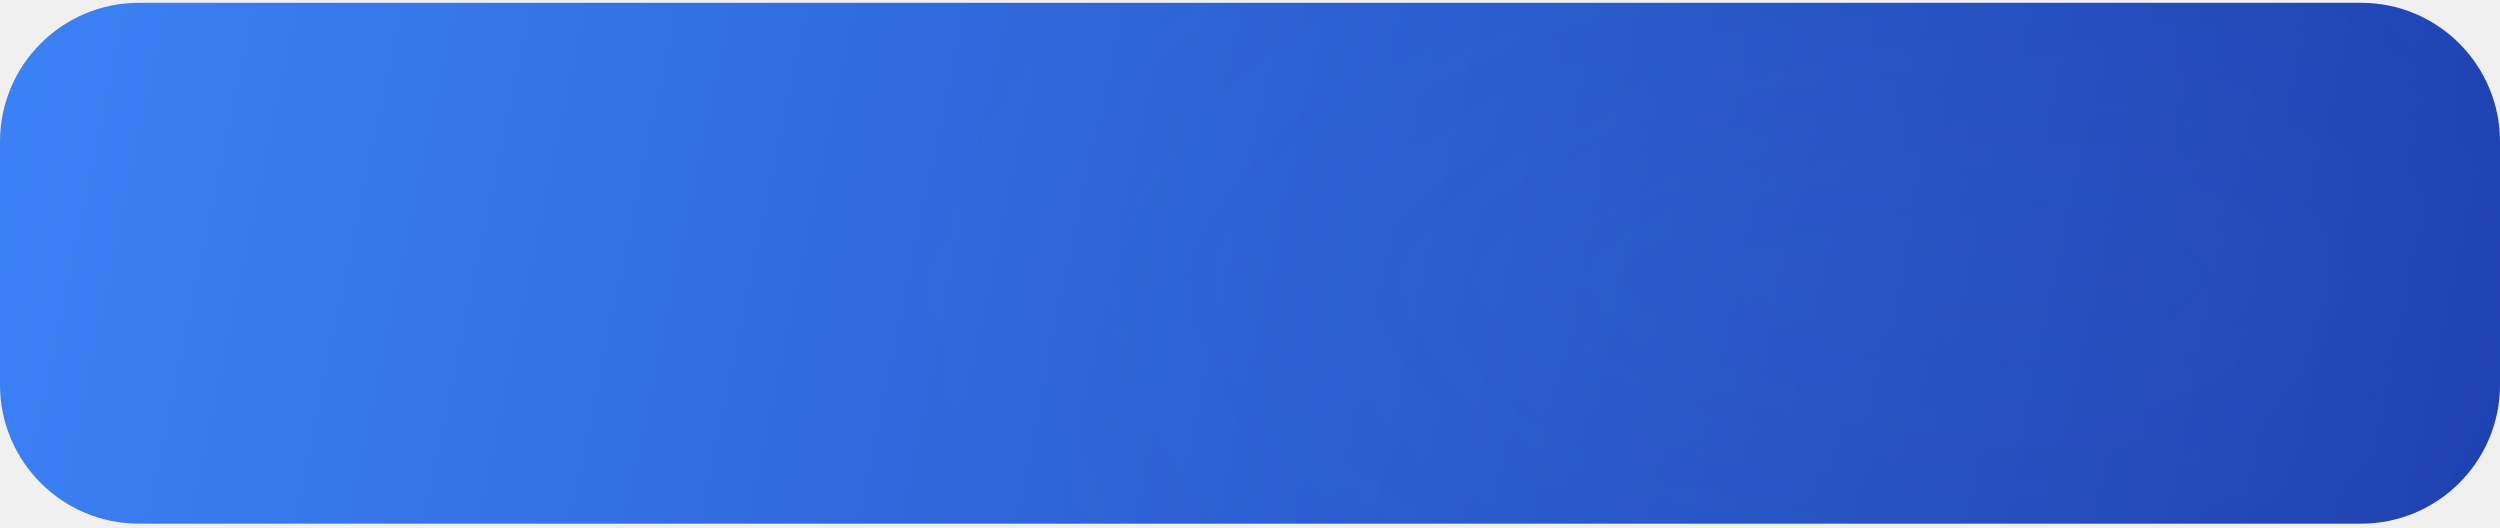
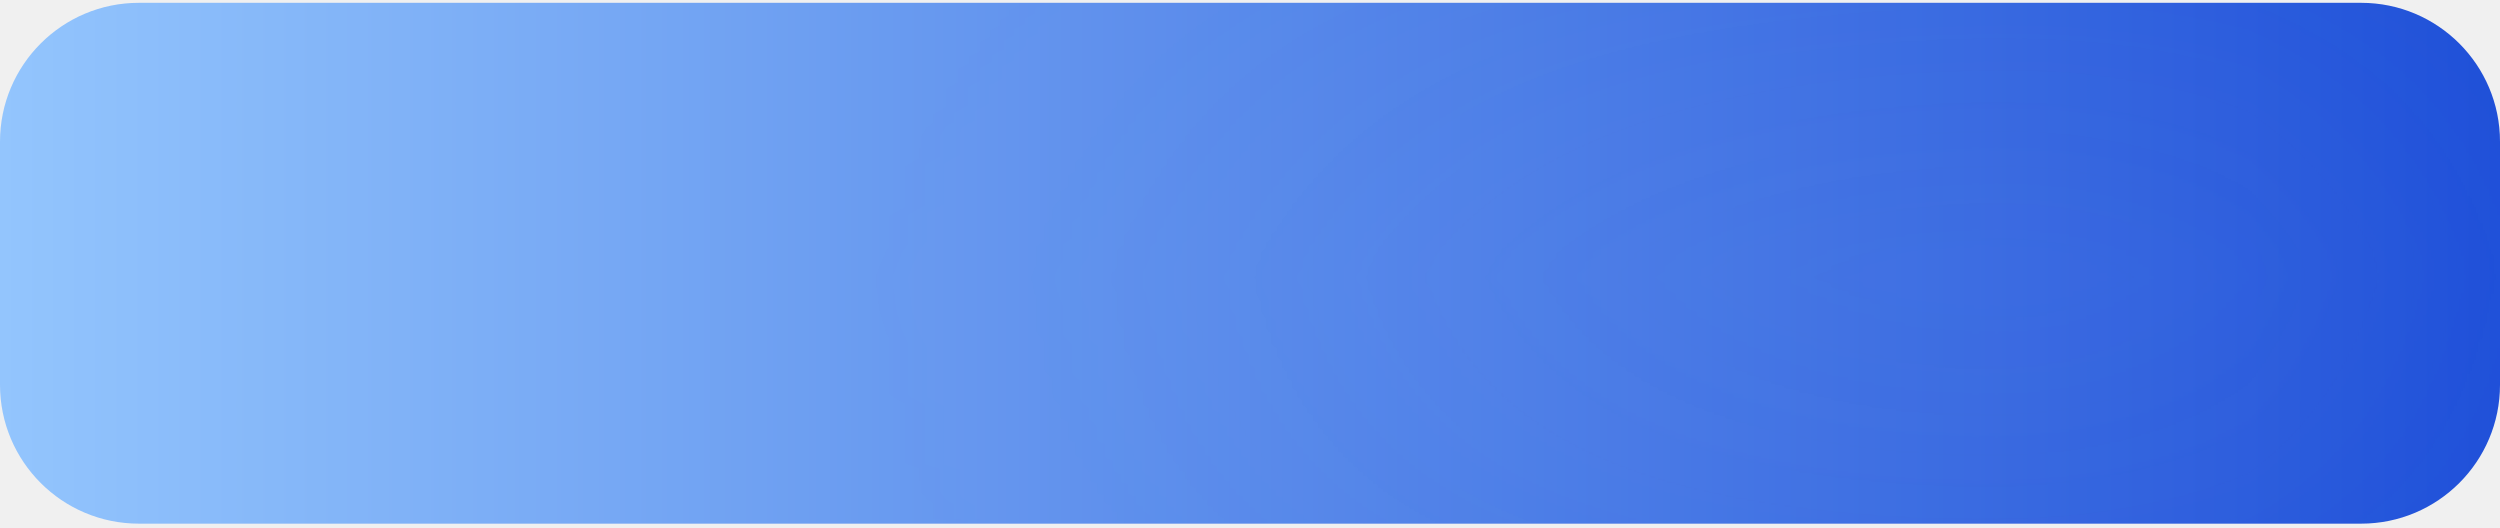
<svg xmlns="http://www.w3.org/2000/svg" width="360" height="76" viewBox="0 0 360 76" fill="none">
  <g clip-path="url(#clip0_220_3524)">
    <rect y="0.406" width="360" height="75" rx="20" fill="url(#governmentGradient)" />
    <g opacity="0.15" filter="url(#filter0_f_220_3524)">
      <path d="M171.797 72.645C-79.423 382.433 304.571 328.004 342.185 314.77C436.152 281.709 587.731 212.676 647.987 138.807C708.243 64.938 628.899 -137.902 544.667 -183.2C460.435 -228.497 416.111 -26.907 370.012 16.003C323.913 58.914 228.82 2.328 171.797 72.645Z" fill="url(#paint0_linear_220_3524)" />
    </g>
  </g>
  <defs>
    <filter id="filter0_f_220_3524" x="-12.901" y="-289.788" width="782.019" height="716.665" filterUnits="userSpaceOnUse" color-interpolation-filters="sRGB">
      <feFlood flood-opacity="0" result="BackgroundImageFix" />
      <feBlend mode="normal" in="SourceGraphic" in2="BackgroundImageFix" result="shape" />
      <feGaussianBlur stdDeviation="50" result="effect1_foregroundBlur_220_3524" />
    </filter>
-     <linearGradient id="governmentGradient" x1="0" y1="0" x2="360" y2="75" gradientUnits="userSpaceOnUse">
-       <stop stop-color="#3b82f6" />
-       <stop offset="1" stop-color="#1e40af" />
+     <linearGradient id="governmentGradient" x1="0" y1="0" x2="360" y2="0" gradientUnits="userSpaceOnUse">
+       <stop stop-color="#93c5fd" />
+       <stop offset="1" stop-color="#1d4ed8" />
    </linearGradient>
    <linearGradient id="paint0_linear_220_3524" x1="268.483" y1="327.922" x2="628.734" y2="541.778" gradientUnits="userSpaceOnUse">
-       <stop stop-color="#60a5fa" />
-       <stop offset="1" stop-color="#2563eb" stop-opacity="0" />
+       <stop stop-color="#bfdbfe" />
+       <stop offset="1" stop-color="#60a5fa" stop-opacity="0" />
    </linearGradient>
    <clipPath id="clip0_220_3524">
      <rect y="0.406" width="360" height="75" rx="20" fill="white" />
    </clipPath>
  </defs>
</svg>
